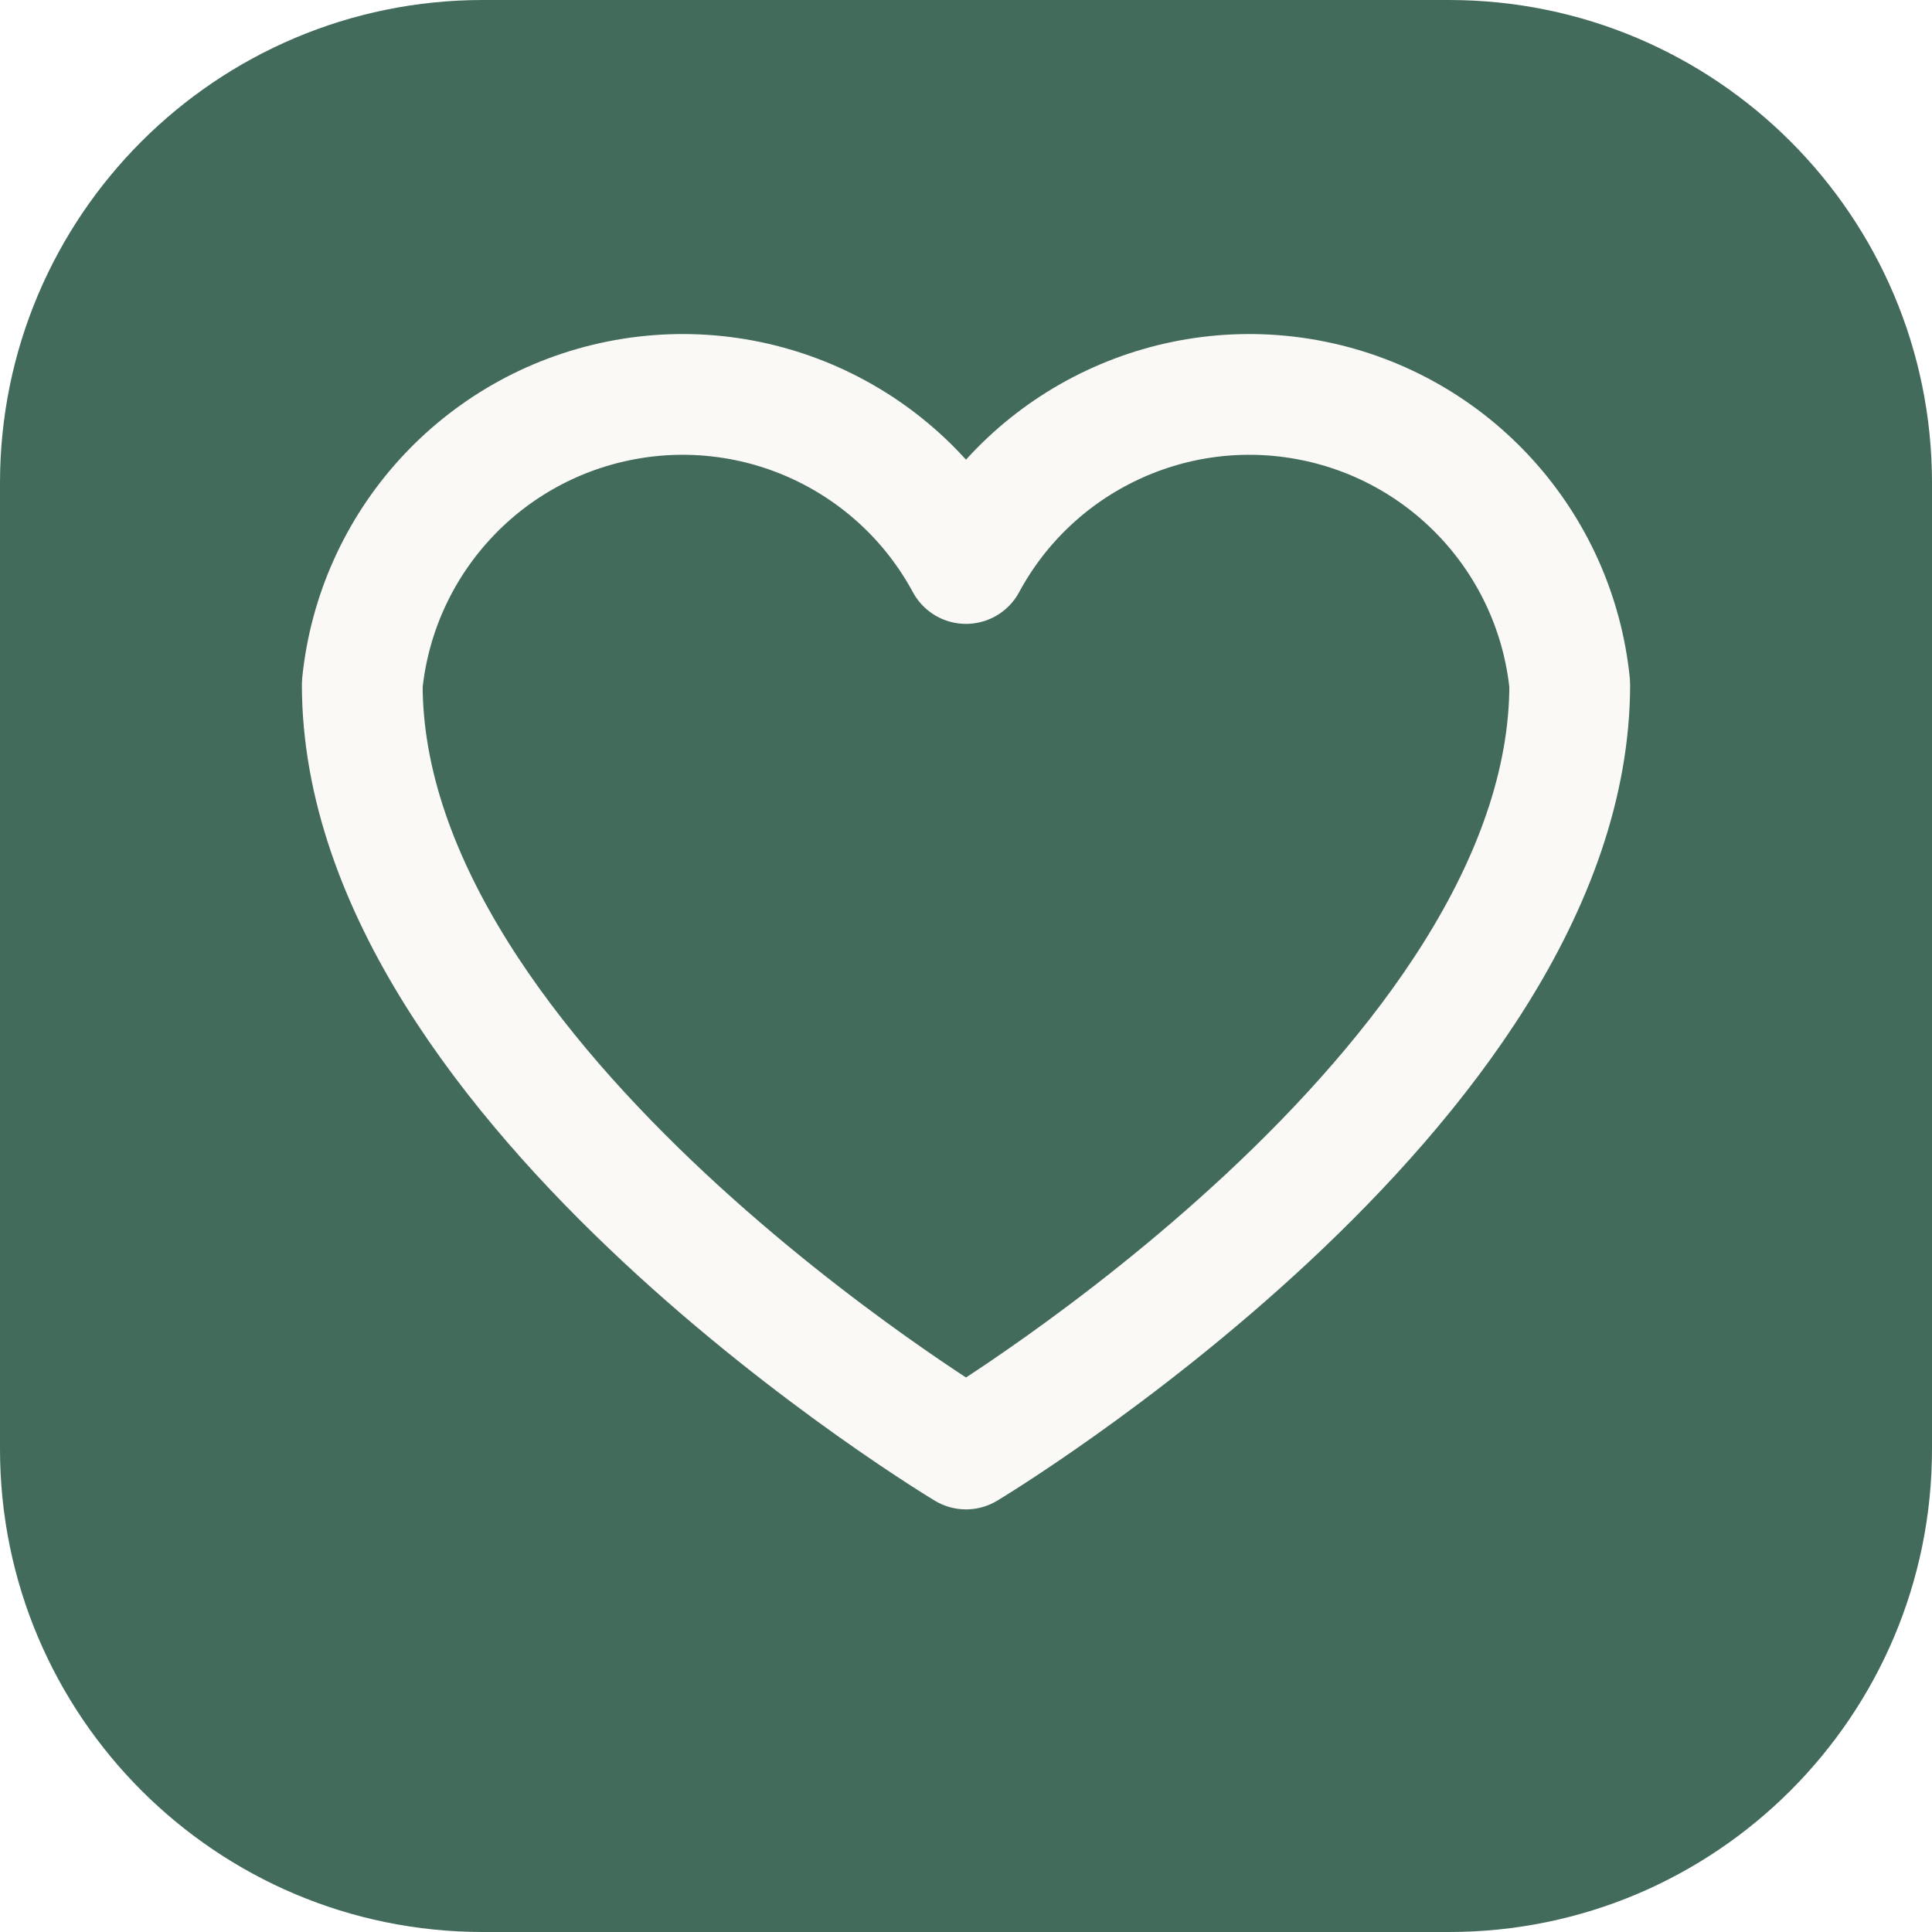
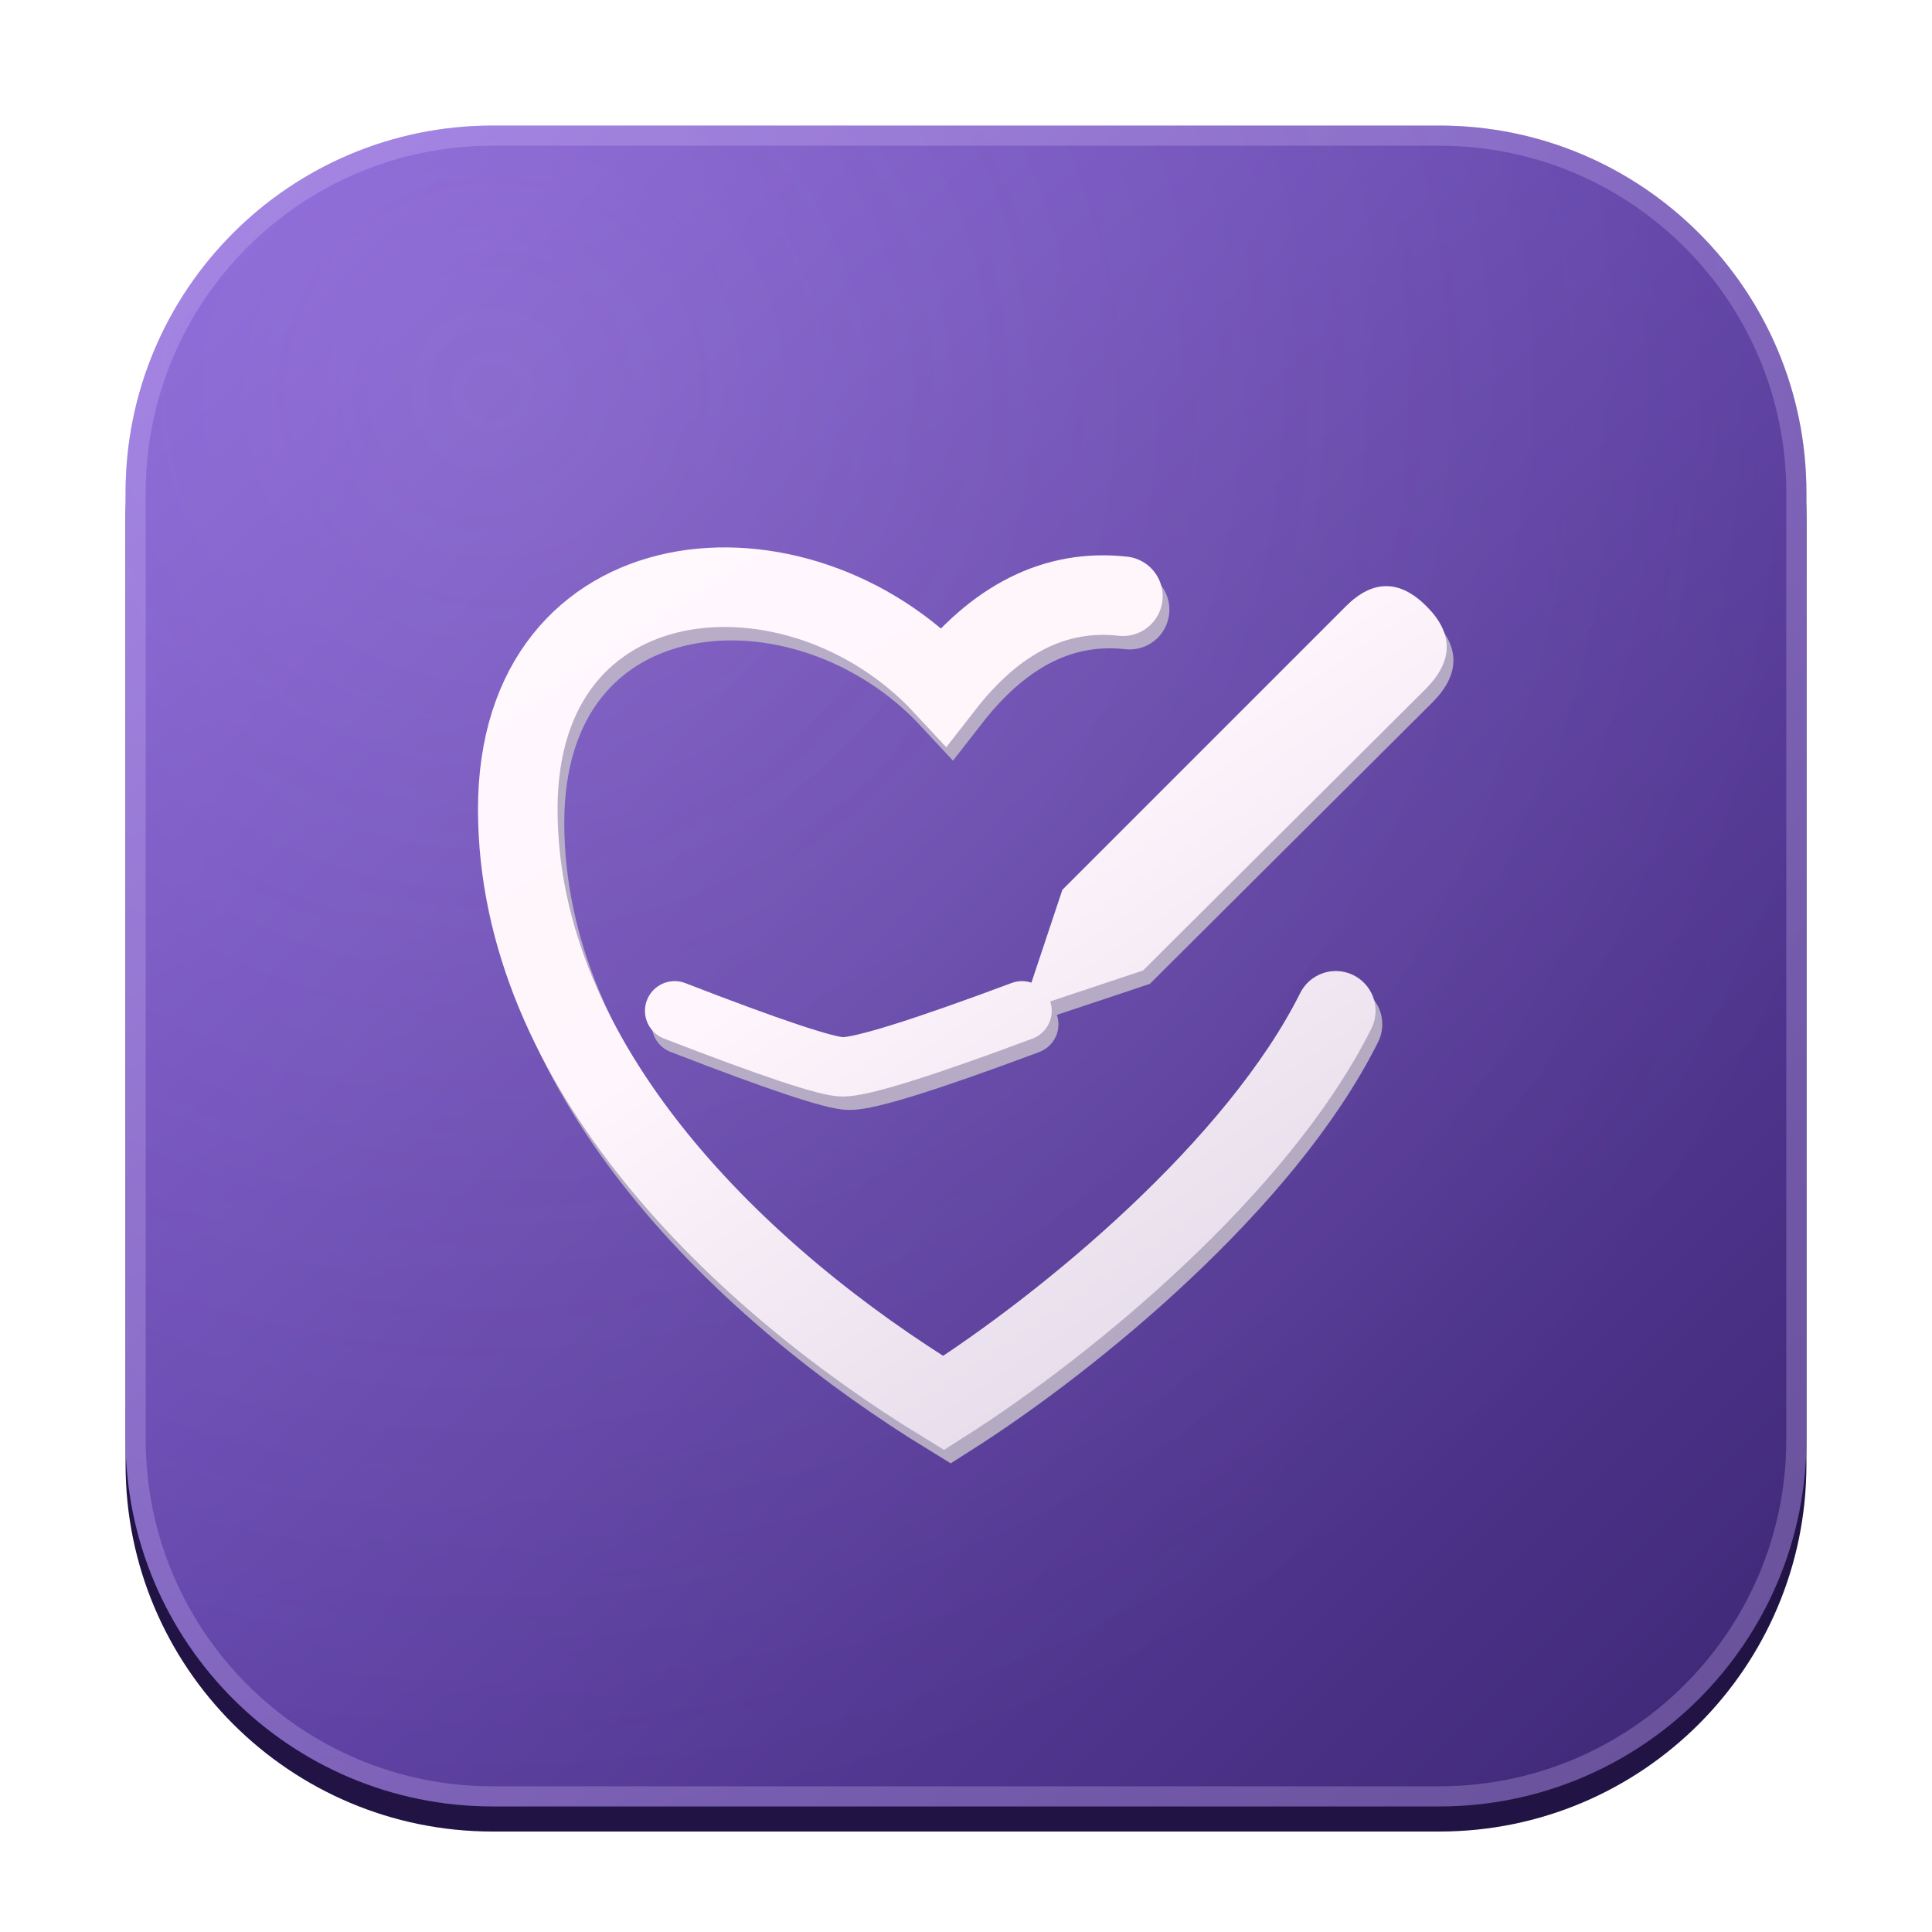
<svg xmlns="http://www.w3.org/2000/svg" viewBox="0 0 48 48">
-   <rect width="48" height="48" rx="12" fill="#426b5b" />
-   <path d="M24 36S9 27 9 17a8 8 0 0 1 15-3 8 8 0 0 1 15 3c0 10-15 19-15 19Z" fill="none" stroke="#faf9f5" stroke-width="3" stroke-linecap="round" stroke-linejoin="round" />
+   <defs>
+     <linearGradient id="tile" x2="1" y2="1">
+       <stop stop-color="#8561db" />
+       <stop offset="1" stop-color="#3d2673" />
+     </linearGradient>
+     <linearGradient id="light" gradientUnits="userSpaceOnUse" x1=".22" y1=".12" x2=".73" y2=".88">
+       <stop stop-color="#fff8fd" />
+       <stop offset=".42" stop-color="#fff5fc" />
+       <stop offset="1" stop-color="#e3dae9" />
+     </linearGradient>
+     <radialGradient id="sheen" cx=".22" cy=".16" r=".85">
+       <stop stop-color="#ffe6fa" stop-opacity=".15" />
+       <stop offset="1" stop-color="#ffe6fa" stop-opacity="0" />
+     </radialGradient>
+     <path id="outline" d="M.83 .54C.76 .68 .59 .82 .48 .89C.3 .78 .1 .59 .1 .36C.1 .13 .35 .11 .48 .25Q.55 .16 .64 .17" />
+     <path id="ink" d="M.24 .54Q.369 .59 .39 .59Q.416 .59 .55 .54" />
+     <path id="pencil" d="M0.55 0.54L0.586 0.432 0.839 0.179Q0.875 0.143 0.911 0.179Q0.947 0.215 0.911 0.252L0.658 0.504Z" />
+   </defs>
+   <rect x="3.12" y="3.744" width="41.76" height="41.76" rx="9.12" fill="#211445" />
+   <rect x="3.12" y="3.12" width="41.76" height="41.76" rx="9.12" fill="url(#tile)" />
+   <rect x="3.12" y="3.12" width="41.76" height="41.76" rx="9.12" fill="url(#sheen)" />
+   <rect x="3.37" y="3.37" width="41.26" height="41.26" rx="8.87" fill="none" stroke="#dbc4ff" stroke-opacity=".26" stroke-width=".5" />
+   <g transform="translate(10.08 10.08) scale(27.84)" stroke-linecap="round">
+     <g transform="translate(.006 .012)" stroke="#bfb8c7" opacity=".88">
+       <use href="#outline" fill="none" stroke-width=".071" />
+       <use href="#ink" fill="none" stroke-width=".053" />
+       <use href="#pencil" stroke="none" fill="#bfb8c7" />
+     </g>
+     <use href="#outline" fill="none" stroke="url(#light)" stroke-width=".071" />
+     <use href="#ink" fill="none" stroke="url(#light)" stroke-width=".053" />
+     <use href="#pencil" fill="url(#light)" />
+   </g>
</svg>
